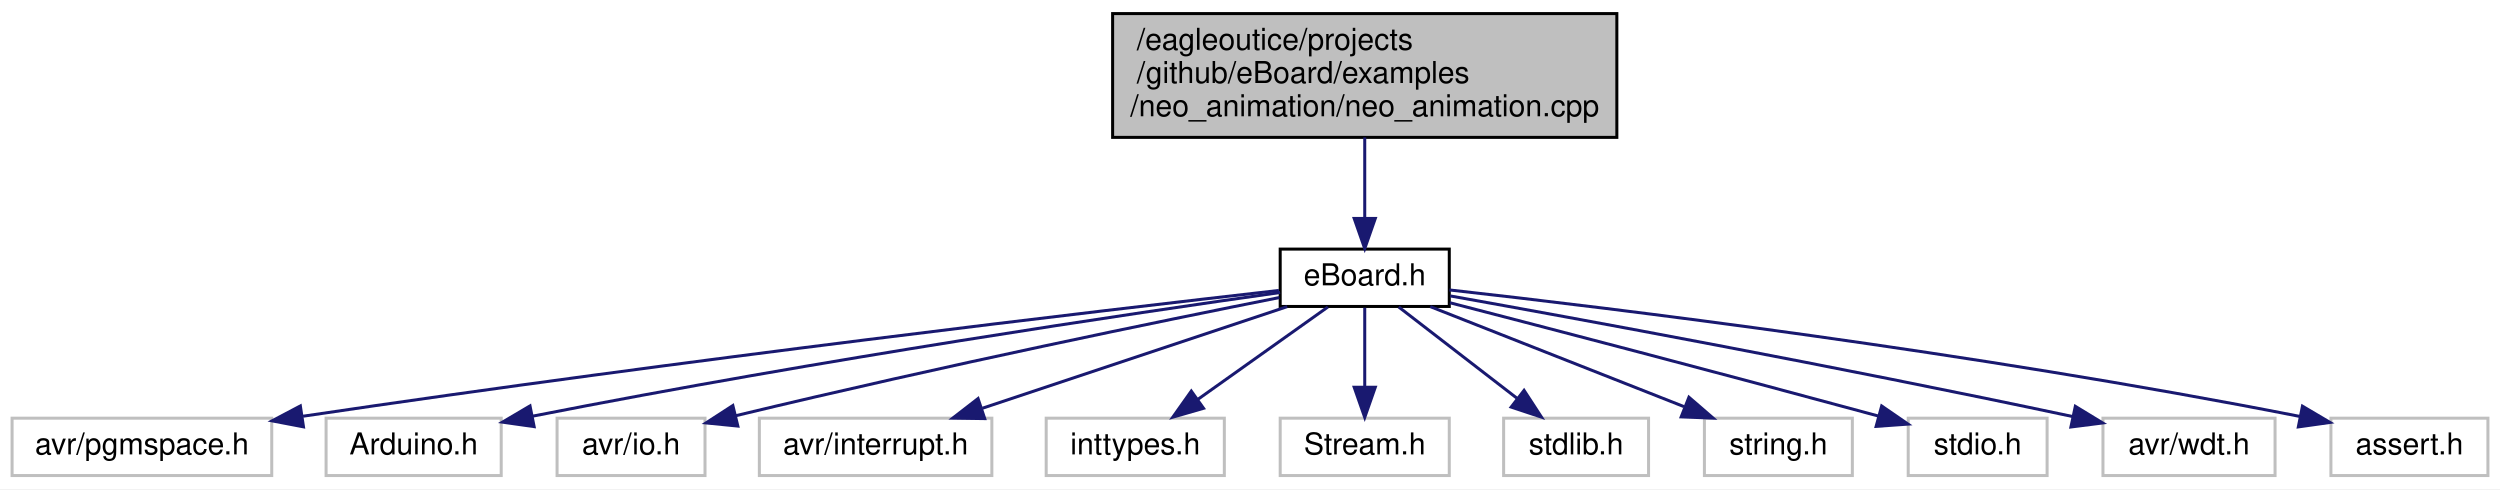
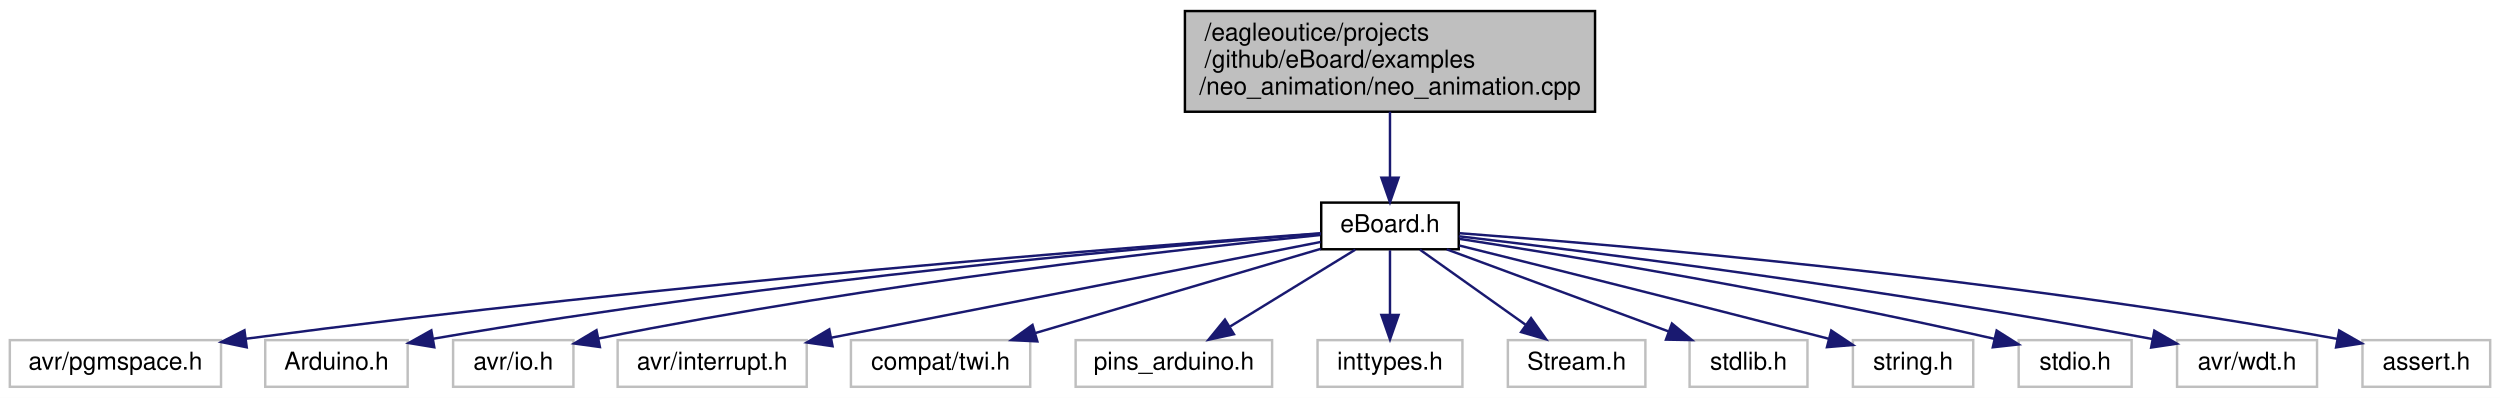
- <svg xmlns="http://www.w3.org/2000/svg" xmlns:xlink="http://www.w3.org/1999/xlink" width="828pt" height="162pt" viewBox="0.00 0.00 828.00 162.00">
+ <svg xmlns="http://www.w3.org/2000/svg" xmlns:xlink="http://www.w3.org/1999/xlink" width="1018pt" height="162pt" viewBox="0.00 0.00 1018.00 162.00">
  <g id="graph0" class="graph" transform="scale(1 1) rotate(0) translate(4 158)">
-     <polygon fill="white" stroke="none" points="-4,4 -4,-158 824,-158 824,4 -4,4" />
+     <polygon fill="white" stroke="none" points="-4,4 -4,-158 1014,-158 1014,4 -4,4" />
    <g id="node1" class="node">
-       <polygon fill="#bfbfbf" stroke="black" points="364.5,-112.5 364.5,-153.5 531.5,-153.5 531.5,-112.5 364.5,-112.5" />
-       <text text-anchor="start" x="372.5" y="-141.5" font-family="Helvetica,sans-Serif" font-size="10.00">/eagleoutice/projects</text>
-       <text text-anchor="start" x="372.5" y="-130.5" font-family="Helvetica,sans-Serif" font-size="10.00">/github/eBoard/examples</text>
-       <text text-anchor="middle" x="448" y="-119.5" font-family="Helvetica,sans-Serif" font-size="10.00">/neo_animation/neo_animation.cpp</text>
+       <polygon fill="#bfbfbf" stroke="black" points="478.5,-112.5 478.5,-153.5 645.5,-153.5 645.5,-112.5 478.5,-112.5" />
+       <text text-anchor="start" x="486.5" y="-141.5" font-family="Helvetica,sans-Serif" font-size="10.00">/eagleoutice/projects</text>
+       <text text-anchor="start" x="486.5" y="-130.5" font-family="Helvetica,sans-Serif" font-size="10.00">/github/eBoard/examples</text>
+       <text text-anchor="middle" x="562" y="-119.5" font-family="Helvetica,sans-Serif" font-size="10.00">/neo_animation/neo_animation.cpp</text>
    </g>
    <g id="node2" class="node">
      <g id="a_node2">
        <a xlink:href="eBoard_8h.html" target="_top" xlink:title="eBoard.h">
-           <polygon fill="white" stroke="black" points="420,-56.5 420,-75.5 476,-75.5 476,-56.5 420,-56.5" />
-           <text text-anchor="middle" x="448" y="-63.5" font-family="Helvetica,sans-Serif" font-size="10.00">eBoard.h</text>
+           <polygon fill="white" stroke="black" points="534,-56.5 534,-75.5 590,-75.5 590,-56.5 534,-56.5" />
+           <text text-anchor="middle" x="562" y="-63.5" font-family="Helvetica,sans-Serif" font-size="10.00">eBoard.h</text>
        </a>
      </g>
    </g>
    <g id="edge1" class="edge">
-       <path fill="none" stroke="midnightblue" d="M448,-112.498C448,-104.065 448,-94.235 448,-85.874" />
-       <polygon fill="midnightblue" stroke="midnightblue" points="451.5,-85.653 448,-75.653 444.5,-85.653 451.5,-85.653" />
+       <path fill="none" stroke="midnightblue" d="M562,-112.498C562,-104.065 562,-94.235 562,-85.874" />
+       <polygon fill="midnightblue" stroke="midnightblue" points="565.5,-85.653 562,-75.653 558.5,-85.653 565.5,-85.653" />
    </g>
    <g id="node3" class="node">
      <polygon fill="white" stroke="#bfbfbf" points="0,-0.5 0,-19.5 86,-19.5 86,-0.5 0,-0.5" />
      <text text-anchor="middle" x="43" y="-7.5" font-family="Helvetica,sans-Serif" font-size="10.00">avr/pgmspace.h</text>
    </g>
    <g id="edge2" class="edge">
-       <path fill="none" stroke="midnightblue" d="M419.572,-61.812C361.1,-55.161 222.901,-38.962 96.359,-20.147" />
-       <polygon fill="midnightblue" stroke="midnightblue" points="96.514,-16.631 86.106,-18.613 95.478,-23.554 96.514,-16.631" />
+       <path fill="none" stroke="midnightblue" d="M533.752,-63.024C462.275,-57.864 268.266,-42.875 96.093,-20.053" />
+       <polygon fill="midnightblue" stroke="midnightblue" points="96.468,-16.572 86.092,-18.715 95.539,-23.511 96.468,-16.572" />
    </g>
    <g id="node4" class="node">
      <polygon fill="white" stroke="#bfbfbf" points="104,-0.5 104,-19.5 162,-19.5 162,-0.5 104,-0.5" />
      <text text-anchor="middle" x="133" y="-7.5" font-family="Helvetica,sans-Serif" font-size="10.00">Arduino.h</text>
    </g>
    <g id="edge3" class="edge">
-       <path fill="none" stroke="midnightblue" d="M419.966,-61.123C371.486,-54.272 268.67,-39.105 172.315,-20.151" />
-       <polygon fill="midnightblue" stroke="midnightblue" points="172.903,-16.7 162.413,-18.186 171.54,-23.566 172.903,-16.7" />
+       <path fill="none" stroke="midnightblue" d="M533.864,-62.908C470.865,-57.981 313.549,-44.321 172.512,-20.085" />
+       <polygon fill="midnightblue" stroke="midnightblue" points="172.84,-16.59 162.387,-18.322 171.639,-23.486 172.84,-16.59" />
    </g>
    <g id="node5" class="node">
      <polygon fill="white" stroke="#bfbfbf" points="180.5,-0.5 180.5,-19.5 229.5,-19.5 229.5,-0.5 180.5,-0.5" />
      <text text-anchor="middle" x="205" y="-7.5" font-family="Helvetica,sans-Serif" font-size="10.00">avr/io.h</text>
    </g>
    <g id="edge4" class="edge">
-       <path fill="none" stroke="midnightblue" d="M419.695,-59.451C381.069,-51.766 309.476,-37.127 239.664,-20.315" />
-       <polygon fill="midnightblue" stroke="midnightblue" points="240.372,-16.885 229.828,-17.929 238.721,-23.688 240.372,-16.885" />
+       <path fill="none" stroke="midnightblue" d="M533.622,-62.296C478.62,-56.791 353.557,-42.986 239.708,-20.146" />
+       <polygon fill="midnightblue" stroke="midnightblue" points="240.281,-16.691 229.784,-18.126 238.885,-23.55 240.281,-16.691" />
    </g>
    <g id="node6" class="node">
      <polygon fill="white" stroke="#bfbfbf" points="247.5,-0.5 247.5,-19.5 324.5,-19.5 324.5,-0.5 247.5,-0.5" />
      <text text-anchor="middle" x="286" y="-7.5" font-family="Helvetica,sans-Serif" font-size="10.00">avr/interrupt.h</text>
    </g>
    <g id="edge5" class="edge">
-       <path fill="none" stroke="midnightblue" d="M422.331,-56.444C395.077,-47.359 351.816,-32.939 321.349,-22.783" />
-       <polygon fill="midnightblue" stroke="midnightblue" points="322.143,-19.358 311.549,-19.516 319.929,-25.999 322.143,-19.358" />
+       <path fill="none" stroke="midnightblue" d="M533.76,-59.475C486.842,-50.295 392.291,-31.796 334.52,-20.493" />
+       <polygon fill="midnightblue" stroke="midnightblue" points="335.016,-17.024 324.53,-18.538 333.672,-23.893 335.016,-17.024" />
    </g>
    <g id="node7" class="node">
-       <polygon fill="white" stroke="#bfbfbf" points="342.5,-0.5 342.5,-19.5 401.5,-19.5 401.5,-0.5 342.5,-0.5" />
-       <text text-anchor="middle" x="372" y="-7.5" font-family="Helvetica,sans-Serif" font-size="10.00">inttypes.h</text>
+       <polygon fill="white" stroke="#bfbfbf" points="342.5,-0.5 342.5,-19.5 415.5,-19.5 415.5,-0.5 342.5,-0.5" />
+       <text text-anchor="middle" x="379" y="-7.5" font-family="Helvetica,sans-Serif" font-size="10.00">compat/twi.h</text>
    </g>
    <g id="edge6" class="edge">
-       <path fill="none" stroke="midnightblue" d="M435.789,-56.324C424.224,-48.107 406.625,-35.602 392.839,-25.807" />
-       <polygon fill="midnightblue" stroke="midnightblue" points="394.612,-22.773 384.433,-19.834 390.557,-28.479 394.612,-22.773" />
+       <path fill="none" stroke="midnightblue" d="M533.807,-56.681C502.69,-47.499 452.414,-32.663 417.64,-22.402" />
+       <polygon fill="midnightblue" stroke="midnightblue" points="418.411,-18.98 407.829,-19.507 416.429,-25.694 418.411,-18.98" />
    </g>
    <g id="node8" class="node">
-       <polygon fill="white" stroke="#bfbfbf" points="420,-0.5 420,-19.5 476,-19.5 476,-0.5 420,-0.5" />
-       <text text-anchor="middle" x="448" y="-7.5" font-family="Helvetica,sans-Serif" font-size="10.00">Stream.h</text>
+       <polygon fill="white" stroke="#bfbfbf" points="434,-0.5 434,-19.5 514,-19.5 514,-0.5 434,-0.5" />
+       <text text-anchor="middle" x="474" y="-7.5" font-family="Helvetica,sans-Serif" font-size="10.00">pins_arduino.h</text>
    </g>
    <g id="edge7" class="edge">
-       <path fill="none" stroke="midnightblue" d="M448,-56.083C448,-49.006 448,-38.861 448,-29.986" />
-       <polygon fill="midnightblue" stroke="midnightblue" points="451.5,-29.751 448,-19.751 444.5,-29.751 451.5,-29.751" />
+       <path fill="none" stroke="midnightblue" d="M547.861,-56.324C534.134,-47.9 513.064,-34.971 496.936,-25.074" />
+       <polygon fill="midnightblue" stroke="midnightblue" points="498.457,-21.902 488.104,-19.654 494.796,-27.868 498.457,-21.902" />
    </g>
    <g id="node9" class="node">
-       <polygon fill="white" stroke="#bfbfbf" points="494,-0.5 494,-19.5 542,-19.5 542,-0.5 494,-0.5" />
-       <text text-anchor="middle" x="518" y="-7.5" font-family="Helvetica,sans-Serif" font-size="10.00">stdlib.h</text>
+       <polygon fill="white" stroke="#bfbfbf" points="532.5,-0.5 532.5,-19.5 591.5,-19.5 591.5,-0.5 532.5,-0.5" />
+       <text text-anchor="middle" x="562" y="-7.5" font-family="Helvetica,sans-Serif" font-size="10.00">inttypes.h</text>
    </g>
    <g id="edge8" class="edge">
-       <path fill="none" stroke="midnightblue" d="M459.247,-56.324C469.797,-48.185 485.801,-35.84 498.442,-26.087" />
-       <polygon fill="midnightblue" stroke="midnightblue" points="500.769,-28.713 506.549,-19.834 496.493,-23.171 500.769,-28.713" />
+       <path fill="none" stroke="midnightblue" d="M562,-56.083C562,-49.006 562,-38.861 562,-29.986" />
+       <polygon fill="midnightblue" stroke="midnightblue" points="565.5,-29.751 562,-19.751 558.5,-29.751 565.5,-29.751" />
    </g>
    <g id="node10" class="node">
-       <polygon fill="white" stroke="#bfbfbf" points="560.5,-0.5 560.5,-19.5 609.5,-19.5 609.5,-0.5 560.5,-0.5" />
-       <text text-anchor="middle" x="585" y="-7.5" font-family="Helvetica,sans-Serif" font-size="10.00">string.h</text>
+       <polygon fill="white" stroke="#bfbfbf" points="610,-0.5 610,-19.5 666,-19.5 666,-0.5 610,-0.5" />
+       <text text-anchor="middle" x="638" y="-7.5" font-family="Helvetica,sans-Serif" font-size="10.00">Stream.h</text>
    </g>
    <g id="edge9" class="edge">
-       <path fill="none" stroke="midnightblue" d="M469.708,-56.444C492.355,-47.517 528.072,-33.439 553.752,-23.317" />
-       <polygon fill="midnightblue" stroke="midnightblue" points="555.374,-26.44 563.394,-19.516 552.807,-19.927 555.374,-26.44" />
+       <path fill="none" stroke="midnightblue" d="M574.211,-56.324C585.776,-48.107 603.375,-35.602 617.161,-25.807" />
+       <polygon fill="midnightblue" stroke="midnightblue" points="619.443,-28.479 625.567,-19.834 615.388,-22.773 619.443,-28.479" />
    </g>
    <g id="node11" class="node">
-       <polygon fill="white" stroke="#bfbfbf" points="628,-0.5 628,-19.5 674,-19.5 674,-0.5 628,-0.5" />
-       <text text-anchor="middle" x="651" y="-7.5" font-family="Helvetica,sans-Serif" font-size="10.00">stdio.h</text>
+       <polygon fill="white" stroke="#bfbfbf" points="684,-0.5 684,-19.5 732,-19.5 732,-0.5 684,-0.5" />
+       <text text-anchor="middle" x="708" y="-7.5" font-family="Helvetica,sans-Serif" font-size="10.00">stdlib.h</text>
    </g>
    <g id="edge10" class="edge">
-       <path fill="none" stroke="midnightblue" d="M476.18,-57.739C508.251,-49.442 562.448,-35.319 618.245,-20.173" />
-       <polygon fill="midnightblue" stroke="midnightblue" points="619.21,-23.538 627.941,-17.535 617.373,-16.784 619.21,-23.538" />
+       <path fill="none" stroke="midnightblue" d="M585.134,-56.444C609.482,-47.438 648.007,-33.189 675.423,-23.049" />
+       <polygon fill="midnightblue" stroke="midnightblue" points="676.809,-26.268 684.974,-19.516 674.381,-19.703 676.809,-26.268" />
    </g>
    <g id="node12" class="node">
-       <polygon fill="white" stroke="#bfbfbf" points="692.5,-0.5 692.5,-19.5 749.5,-19.5 749.5,-0.5 692.5,-0.5" />
-       <text text-anchor="middle" x="721" y="-7.5" font-family="Helvetica,sans-Serif" font-size="10.00">avr/wdt.h</text>
+       <polygon fill="white" stroke="#bfbfbf" points="750.5,-0.5 750.5,-19.5 799.5,-19.5 799.5,-0.5 750.5,-0.5" />
+       <text text-anchor="middle" x="775" y="-7.5" font-family="Helvetica,sans-Serif" font-size="10.00">string.h</text>
    </g>
    <g id="edge11" class="edge">
-       <path fill="none" stroke="midnightblue" d="M476.295,-59.991C518.793,-52.379 601.847,-37.162 682.567,-20.015" />
-       <polygon fill="midnightblue" stroke="midnightblue" points="683.348,-23.427 692.396,-17.915 681.886,-16.582 683.348,-23.427" />
+       <path fill="none" stroke="midnightblue" d="M590.24,-58.016C623.676,-49.722 681.298,-35.35 740.583,-20.083" />
+       <polygon fill="midnightblue" stroke="midnightblue" points="741.687,-23.413 750.496,-17.526 739.938,-16.634 741.687,-23.413" />
    </g>
    <g id="node13" class="node">
-       <polygon fill="white" stroke="#bfbfbf" points="768,-0.5 768,-19.5 820,-19.5 820,-0.5 768,-0.5" />
-       <text text-anchor="middle" x="794" y="-7.5" font-family="Helvetica,sans-Serif" font-size="10.00">assert.h</text>
+       <polygon fill="white" stroke="#bfbfbf" points="818,-0.5 818,-19.5 864,-19.5 864,-0.5 818,-0.5" />
+       <text text-anchor="middle" x="841" y="-7.5" font-family="Helvetica,sans-Serif" font-size="10.00">stdio.h</text>
    </g>
    <g id="edge12" class="edge">
-       <path fill="none" stroke="midnightblue" d="M476.051,-61.971C529.174,-56.013 648.244,-41.611 757.805,-20.059" />
-       <polygon fill="midnightblue" stroke="midnightblue" points="758.573,-23.475 767.697,-18.088 757.206,-16.61 758.573,-23.475" />
+       <path fill="none" stroke="midnightblue" d="M590.329,-60.727C634.719,-53.84 723.524,-39.295 808.223,-20.001" />
+       <polygon fill="midnightblue" stroke="midnightblue" points="809.036,-23.405 817.995,-17.749 807.464,-16.584 809.036,-23.405" />
+     </g>
+     <g id="node14" class="node">
+       <polygon fill="white" stroke="#bfbfbf" points="882.5,-0.5 882.5,-19.5 939.5,-19.5 939.5,-0.5 882.5,-0.5" />
+       <text text-anchor="middle" x="911" y="-7.5" font-family="Helvetica,sans-Serif" font-size="10.00">avr/wdt.h</text>
+     </g>
+     <g id="edge13" class="edge">
+       <path fill="none" stroke="midnightblue" d="M590.016,-61.793C643.081,-55.538 762.056,-40.649 872.454,-19.946" />
+       <polygon fill="midnightblue" stroke="midnightblue" points="873.252,-23.357 882.425,-18.055 871.948,-16.479 873.252,-23.357" />
+     </g>
+     <g id="node15" class="node">
+       <polygon fill="white" stroke="#bfbfbf" points="958,-0.5 958,-19.5 1010,-19.5 1010,-0.5 958,-0.5" />
+       <text text-anchor="middle" x="984" y="-7.5" font-family="Helvetica,sans-Serif" font-size="10.00">assert.h</text>
+     </g>
+     <g id="edge14" class="edge">
+       <path fill="none" stroke="midnightblue" d="M590.361,-63.03C653.099,-58.39 808.485,-45.346 947.717,-20.014" />
+       <polygon fill="midnightblue" stroke="midnightblue" points="948.514,-23.426 957.712,-18.168 947.243,-16.542 948.514,-23.426" />
    </g>
  </g>
</svg>
